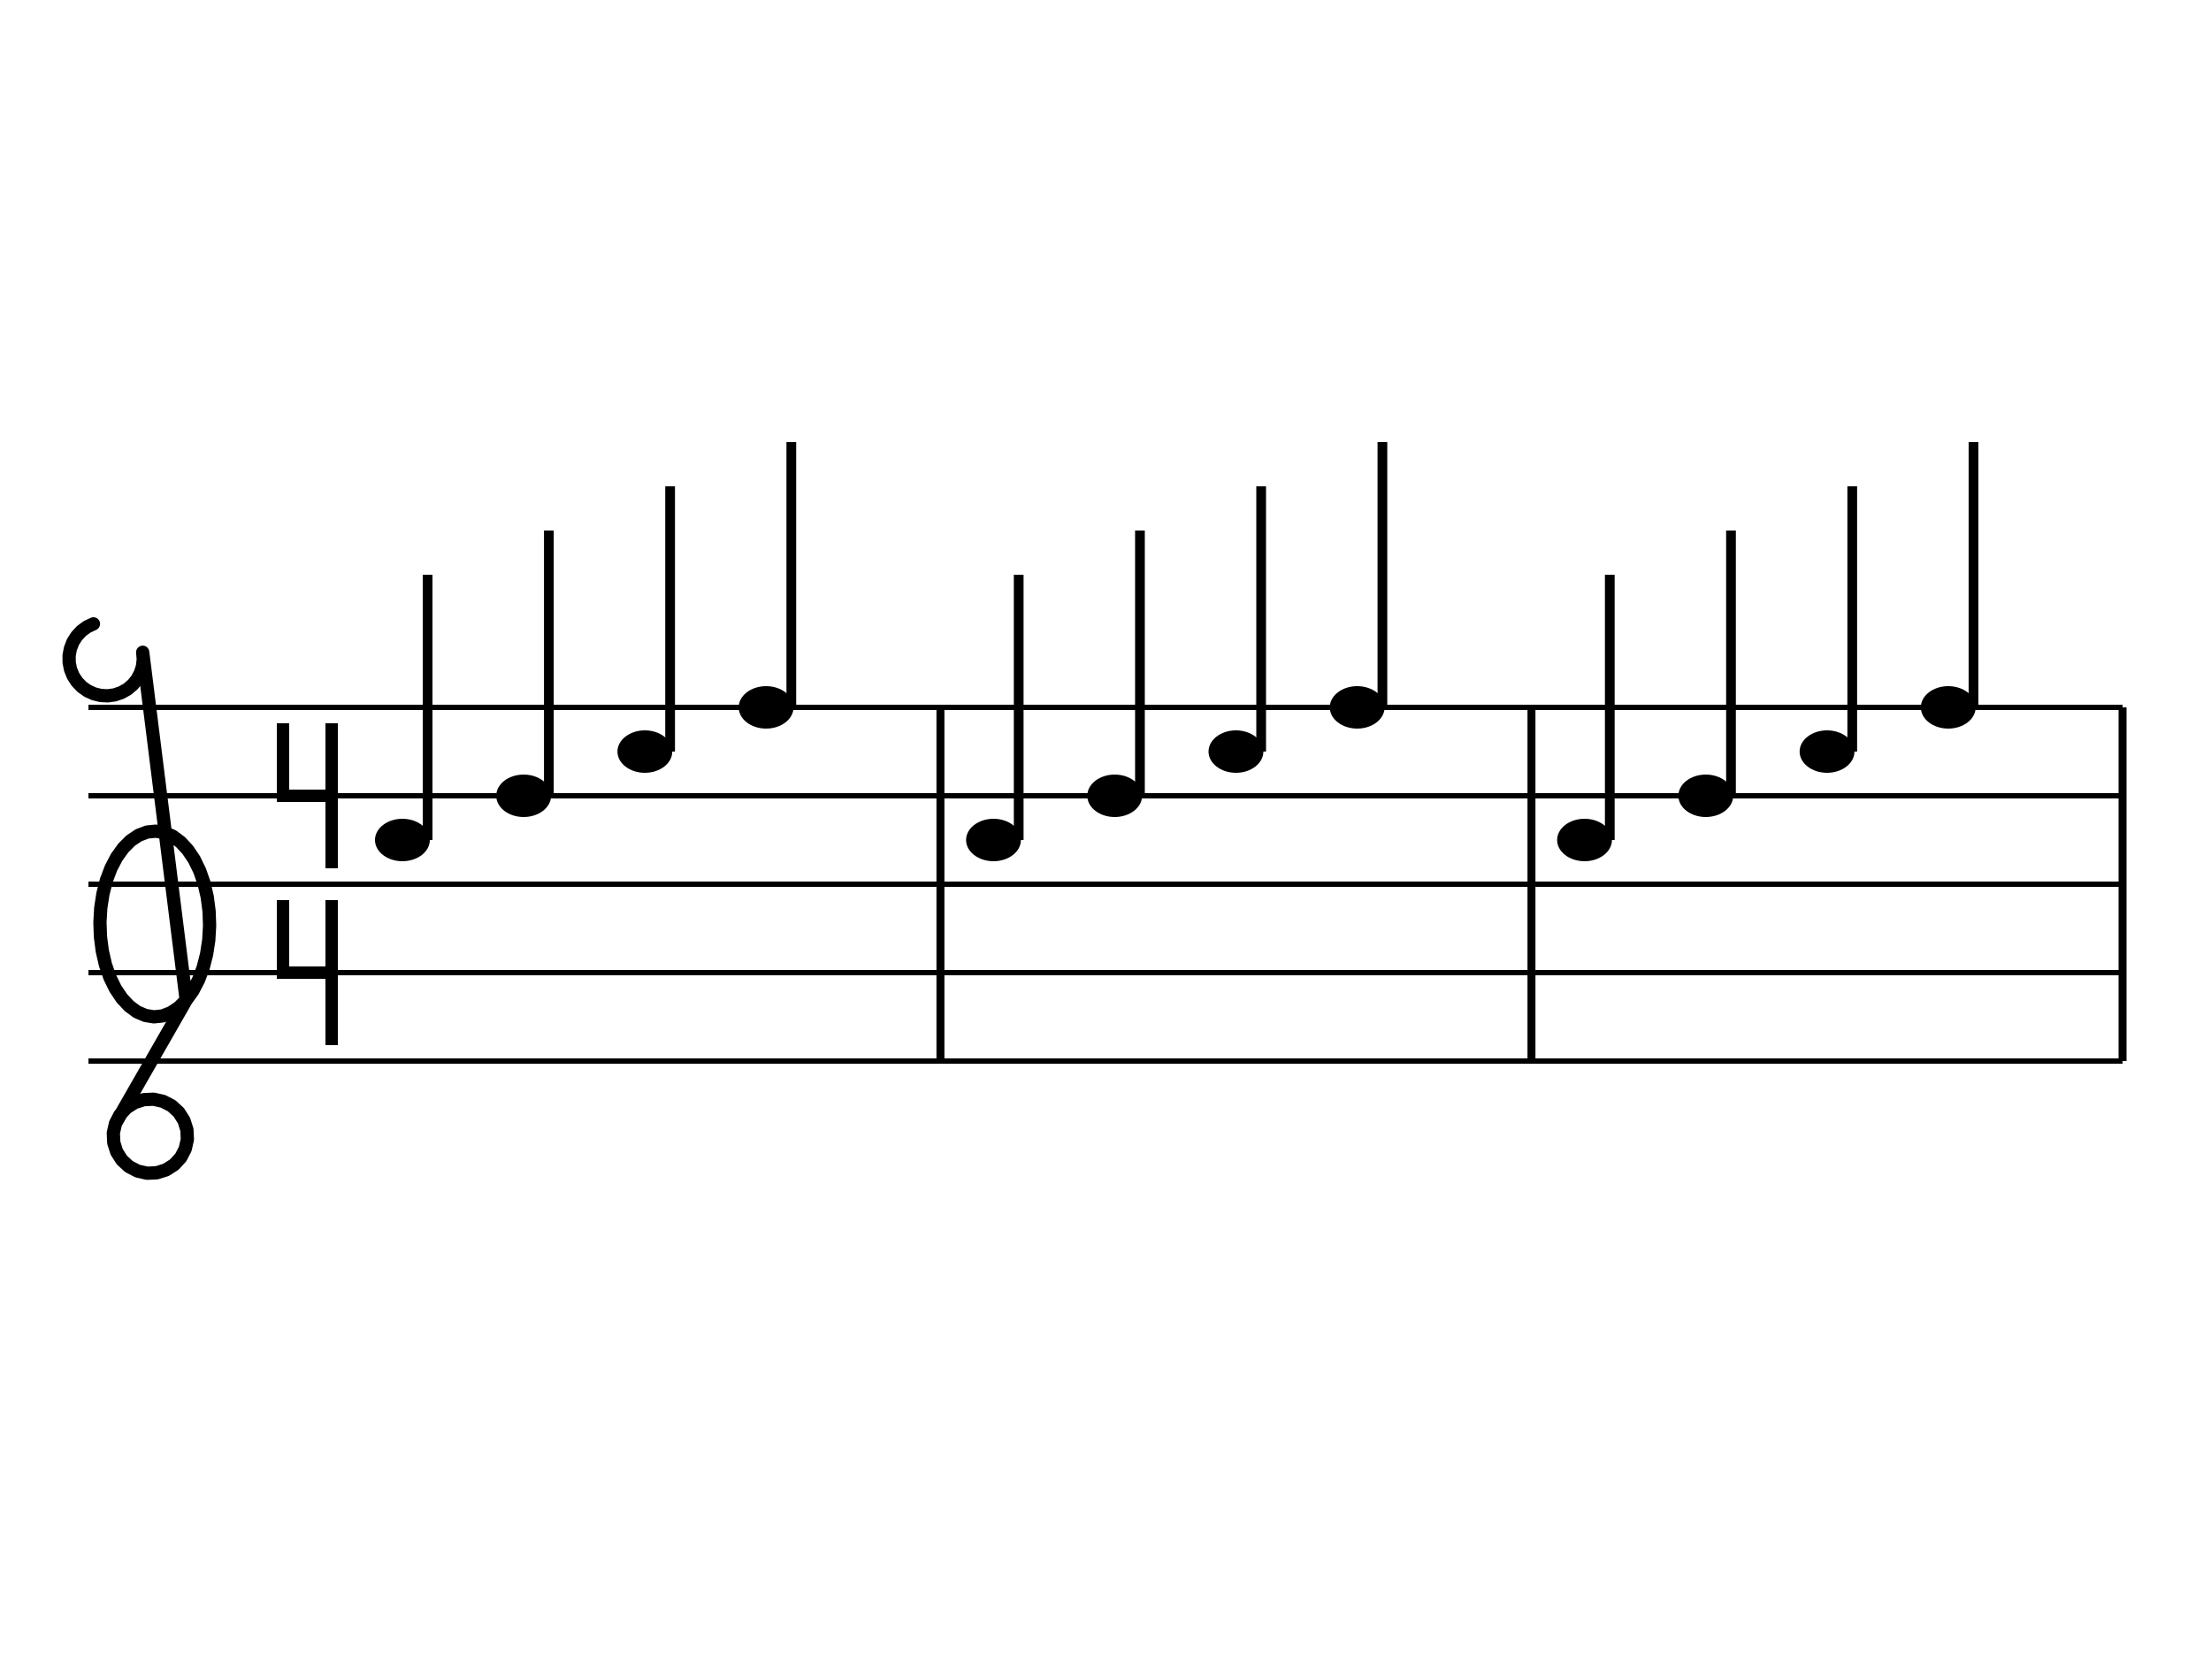
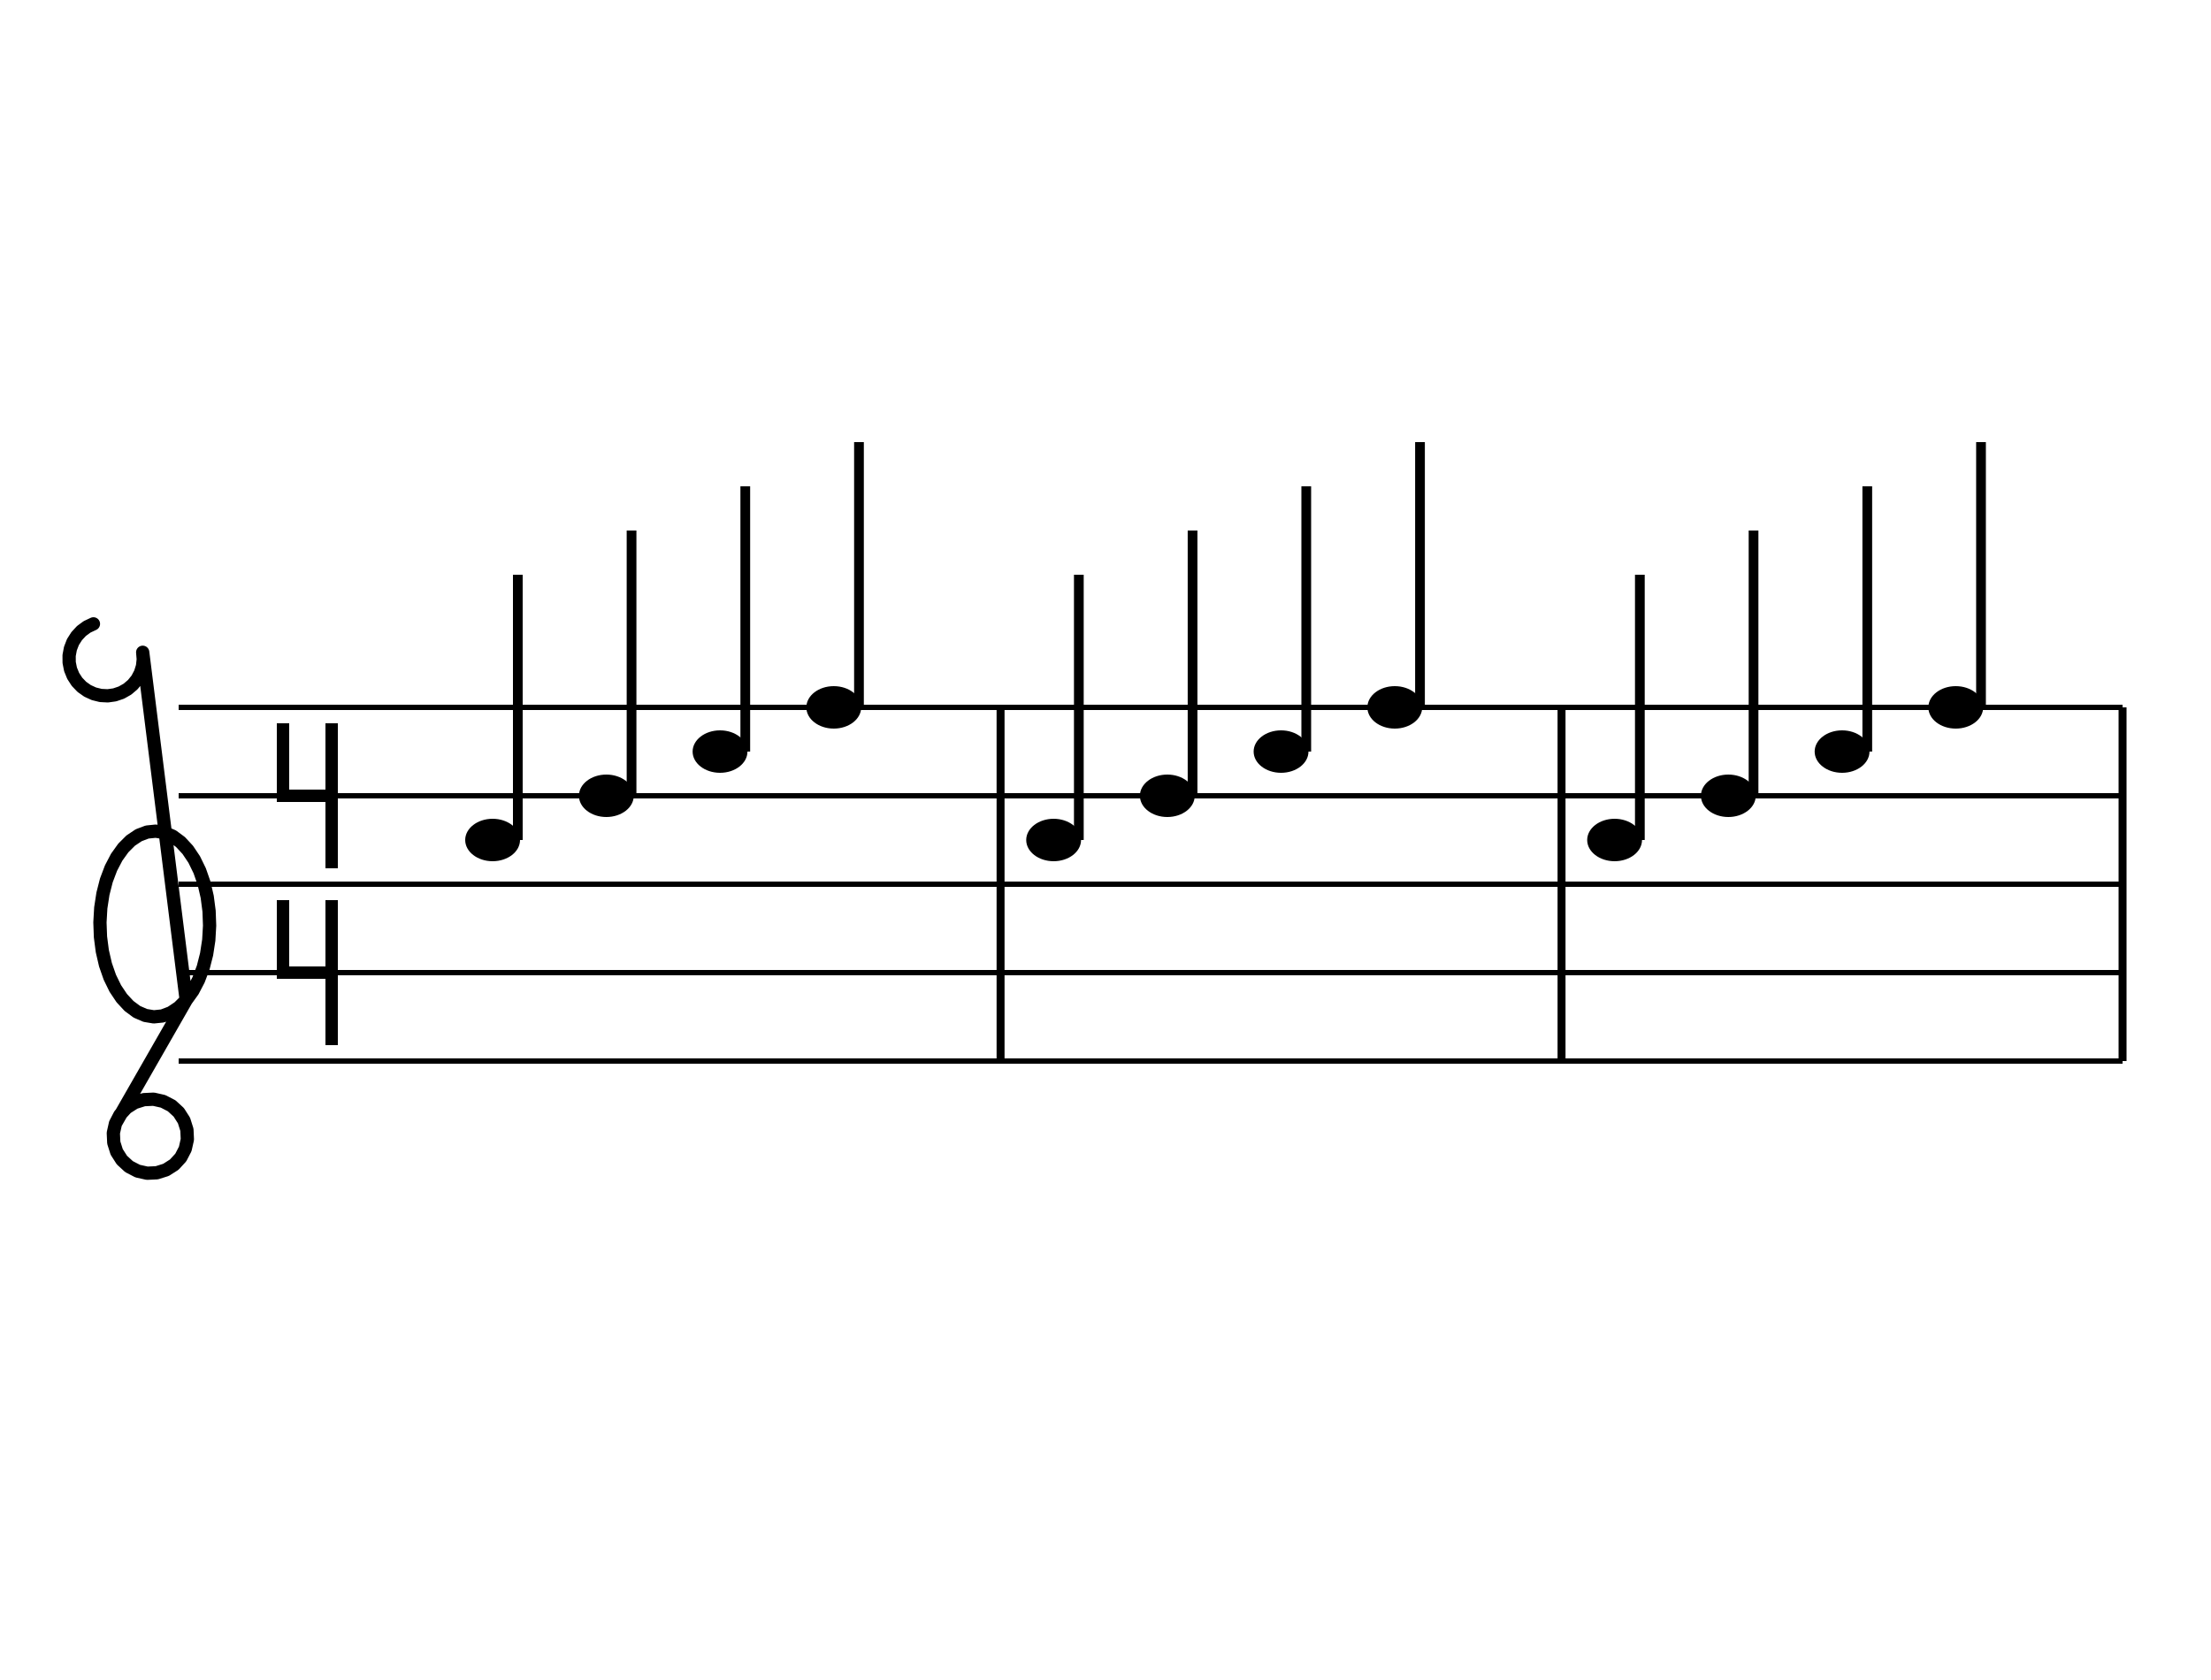
<svg xmlns="http://www.w3.org/2000/svg" width="500.00" height="380.00" viewBox="0 0 500.00 380.00" role="img">
  <g class="acorde-score">
    <g class="acorde-staff">
-       <line class="acorde-staff-line" x1="20.00" y1="240.00" x2="480.00" y2="240.00" stroke="black" stroke-width="1.20" />
-       <line class="acorde-staff-line" x1="20.00" y1="220.00" x2="480.00" y2="220.00" stroke="black" stroke-width="1.20" />
-       <line class="acorde-staff-line" x1="20.00" y1="200.00" x2="480.00" y2="200.00" stroke="black" stroke-width="1.20" />
-       <line class="acorde-staff-line" x1="20.00" y1="180.00" x2="480.00" y2="180.00" stroke="black" stroke-width="1.20" />
-       <line class="acorde-staff-line" x1="20.00" y1="160.00" x2="480.00" y2="160.00" stroke="black" stroke-width="1.20" />
+       <line class="acorde-staff-line" x1="40.40" y1="240.00" x2="480.00" y2="240.00" stroke="black" stroke-width="1.20" />
+       <line class="acorde-staff-line" x1="40.40" y1="220.00" x2="480.00" y2="220.00" stroke="black" stroke-width="1.20" />
+       <line class="acorde-staff-line" x1="40.40" y1="200.00" x2="480.00" y2="200.00" stroke="black" stroke-width="1.20" />
+       <line class="acorde-staff-line" x1="40.40" y1="180.00" x2="480.00" y2="180.00" stroke="black" stroke-width="1.20" />
+       <line class="acorde-staff-line" x1="40.40" y1="160.00" x2="480.00" y2="160.00" stroke="black" stroke-width="1.20" />
    </g>
    <path class="acorde-clef acorde-clef-treble" d="M 26.11,254.13 L 27.12,252.18 L 28.60,250.57 L 30.45,249.39 L 32.54,248.73 L 34.73,248.63 L 36.87,249.11 L 38.82,250.12 L 40.43,251.60 L 41.61,253.45 L 42.27,255.54 L 42.37,257.73 L 41.89,259.87 L 40.88,261.82 L 39.40,263.43 L 37.55,264.61 L 35.46,265.27 L 33.27,265.37 L 31.13,264.89 L 29.18,263.88 L 27.57,262.40 L 26.39,260.55 L 25.73,258.46 L 25.63,256.27 L 26.11,254.13 L 42.11,226.20 L 43.61,224.11 L 44.90,221.64 L 45.95,218.86 L 46.72,215.84 L 47.21,212.65 L 47.40,209.37 L 47.28,206.08 L 46.86,202.86 L 46.15,199.79 L 45.16,196.95 L 43.92,194.41 L 42.46,192.23 L 40.82,190.46 L 39.04,189.14 L 37.15,188.32 L 35.22,188.00 L 33.27,188.20 L 31.37,188.92 L 29.56,190.13 L 27.89,191.80 L 26.39,193.89 L 25.10,196.36 L 24.05,199.14 L 23.28,202.16 L 22.79,205.35 L 22.60,208.63 L 22.72,211.92 L 23.14,215.14 L 23.85,218.21 L 24.84,221.05 L 26.08,223.59 L 27.54,225.77 L 29.18,227.54 L 30.96,228.86 L 32.85,229.68 L 34.78,230.00 L 36.73,229.80 L 38.63,229.08 L 40.44,227.87 L 42.11,226.20 L 32.27,147.54 L 32.40,149.12 L 32.23,150.70 L 31.76,152.21 L 31.02,153.62 L 30.03,154.85 L 28.82,155.88 L 27.44,156.66 L 25.94,157.17 L 24.37,157.39 L 22.78,157.31 L 21.24,156.93 L 19.80,156.27 L 18.51,155.36 L 17.41,154.21 L 16.55,152.88 L 15.95,151.41 L 15.64,149.85 L 15.63,148.27 L 15.92,146.71 L 16.49,145.23 L 17.34,143.89 L 18.42,142.72 L 19.69,141.79 L 21.13,141.11" fill="none" stroke="black" stroke-width="3.00" stroke-linecap="round" stroke-linejoin="round" />
    <g class="acorde-time-sig">
      <line x1="75.00" y1="165.00" x2="75.00" y2="180.00" stroke="black" stroke-width="2.80" stroke-linecap="square" />
      <line x1="75.00" y1="180.00" x2="75.00" y2="195.00" stroke="black" stroke-width="2.80" stroke-linecap="square" />
      <line x1="64.00" y1="165.00" x2="64.00" y2="180.00" stroke="black" stroke-width="2.80" stroke-linecap="square" />
      <line x1="64.00" y1="180.00" x2="75.00" y2="180.00" stroke="black" stroke-width="2.80" stroke-linecap="square" />
      <line x1="75.00" y1="205.00" x2="75.00" y2="220.00" stroke="black" stroke-width="2.80" stroke-linecap="square" />
      <line x1="75.00" y1="220.00" x2="75.00" y2="235.00" stroke="black" stroke-width="2.80" stroke-linecap="square" />
      <line x1="64.00" y1="205.00" x2="64.00" y2="220.00" stroke="black" stroke-width="2.80" stroke-linecap="square" />
      <line x1="64.00" y1="220.00" x2="75.00" y2="220.00" stroke="black" stroke-width="2.80" stroke-linecap="square" />
    </g>
    <g class="acorde-measure">
      <g class="acorde-note">
-         <ellipse class="acorde-notehead" cx="91.00" cy="190.00" rx="6.20" ry="4.80" fill="black" />
-         <line class="acorde-stem" x1="96.70" y1="190.00" x2="96.70" y2="130.00" stroke="black" stroke-width="2.20" />
+         <ellipse class="acorde-notehead" cx="111.40" cy="190.00" rx="6.20" ry="4.80" fill="black" />
+         <line class="acorde-stem" x1="117.10" y1="190.00" x2="117.10" y2="130.00" stroke="black" stroke-width="2.20" />
      </g>
      <g class="acorde-note">
-         <ellipse class="acorde-notehead" cx="118.42" cy="180.00" rx="6.20" ry="4.80" fill="black" />
-         <line class="acorde-stem" x1="124.12" y1="180.00" x2="124.12" y2="120.00" stroke="black" stroke-width="2.20" />
+         <ellipse class="acorde-notehead" cx="137.12" cy="180.00" rx="6.20" ry="4.80" fill="black" />
+         <line class="acorde-stem" x1="142.82" y1="180.00" x2="142.82" y2="120.00" stroke="black" stroke-width="2.20" />
      </g>
      <g class="acorde-note">
-         <ellipse class="acorde-notehead" cx="145.83" cy="170.00" rx="6.20" ry="4.80" fill="black" />
-         <line class="acorde-stem" x1="151.54" y1="170.00" x2="151.54" y2="110.00" stroke="black" stroke-width="2.20" />
+         <ellipse class="acorde-notehead" cx="162.83" cy="170.00" rx="6.20" ry="4.80" fill="black" />
+         <line class="acorde-stem" x1="168.54" y1="170.00" x2="168.54" y2="110.00" stroke="black" stroke-width="2.20" />
      </g>
      <g class="acorde-note">
-         <ellipse class="acorde-notehead" cx="173.25" cy="160.00" rx="6.20" ry="4.80" fill="black" />
-         <line class="acorde-stem" x1="178.95" y1="160.00" x2="178.95" y2="100.00" stroke="black" stroke-width="2.20" />
+         <ellipse class="acorde-notehead" cx="188.55" cy="160.00" rx="6.20" ry="4.80" fill="black" />
+         <line class="acorde-stem" x1="194.25" y1="160.00" x2="194.25" y2="100.00" stroke="black" stroke-width="2.20" />
      </g>
    </g>
-     <line class="acorde-barline" x1="212.67" y1="160.00" x2="212.67" y2="240.00" stroke="black" stroke-width="1.80" />
+     <line class="acorde-barline" x1="226.27" y1="160.00" x2="226.27" y2="240.00" stroke="black" stroke-width="1.80" />
    <g class="acorde-measure">
      <g class="acorde-note">
-         <ellipse class="acorde-notehead" cx="224.67" cy="190.00" rx="6.20" ry="4.80" fill="black" />
-         <line class="acorde-stem" x1="230.37" y1="190.00" x2="230.37" y2="130.00" stroke="black" stroke-width="2.20" />
+         <ellipse class="acorde-notehead" cx="238.27" cy="190.00" rx="6.20" ry="4.80" fill="black" />
+         <line class="acorde-stem" x1="243.97" y1="190.00" x2="243.97" y2="130.00" stroke="black" stroke-width="2.20" />
      </g>
      <g class="acorde-note">
-         <ellipse class="acorde-notehead" cx="252.08" cy="180.00" rx="6.20" ry="4.80" fill="black" />
-         <line class="acorde-stem" x1="257.79" y1="180.00" x2="257.79" y2="120.00" stroke="black" stroke-width="2.20" />
+         <ellipse class="acorde-notehead" cx="263.98" cy="180.00" rx="6.20" ry="4.80" fill="black" />
+         <line class="acorde-stem" x1="269.69" y1="180.00" x2="269.69" y2="120.00" stroke="black" stroke-width="2.20" />
      </g>
      <g class="acorde-note">
-         <ellipse class="acorde-notehead" cx="279.50" cy="170.00" rx="6.20" ry="4.80" fill="black" />
-         <line class="acorde-stem" x1="285.20" y1="170.00" x2="285.20" y2="110.00" stroke="black" stroke-width="2.20" />
+         <ellipse class="acorde-notehead" cx="289.70" cy="170.00" rx="6.20" ry="4.80" fill="black" />
+         <line class="acorde-stem" x1="295.40" y1="170.00" x2="295.40" y2="110.00" stroke="black" stroke-width="2.20" />
      </g>
      <g class="acorde-note">
-         <ellipse class="acorde-notehead" cx="306.92" cy="160.00" rx="6.20" ry="4.80" fill="black" />
-         <line class="acorde-stem" x1="312.62" y1="160.00" x2="312.62" y2="100.00" stroke="black" stroke-width="2.20" />
+         <ellipse class="acorde-notehead" cx="315.42" cy="160.00" rx="6.20" ry="4.80" fill="black" />
+         <line class="acorde-stem" x1="321.12" y1="160.00" x2="321.12" y2="100.00" stroke="black" stroke-width="2.20" />
      </g>
    </g>
-     <line class="acorde-barline" x1="346.33" y1="160.00" x2="346.33" y2="240.00" stroke="black" stroke-width="1.80" />
+     <line class="acorde-barline" x1="353.13" y1="160.00" x2="353.13" y2="240.00" stroke="black" stroke-width="1.80" />
    <g class="acorde-measure">
      <g class="acorde-note">
-         <ellipse class="acorde-notehead" cx="358.33" cy="190.00" rx="6.20" ry="4.80" fill="black" />
-         <line class="acorde-stem" x1="364.04" y1="190.00" x2="364.04" y2="130.00" stroke="black" stroke-width="2.20" />
+         <ellipse class="acorde-notehead" cx="365.13" cy="190.00" rx="6.20" ry="4.80" fill="black" />
+         <line class="acorde-stem" x1="370.84" y1="190.00" x2="370.84" y2="130.00" stroke="black" stroke-width="2.20" />
      </g>
      <g class="acorde-note">
-         <ellipse class="acorde-notehead" cx="385.75" cy="180.00" rx="6.20" ry="4.80" fill="black" />
-         <line class="acorde-stem" x1="391.45" y1="180.00" x2="391.45" y2="120.00" stroke="black" stroke-width="2.20" />
+         <ellipse class="acorde-notehead" cx="390.85" cy="180.00" rx="6.20" ry="4.80" fill="black" />
+         <line class="acorde-stem" x1="396.55" y1="180.00" x2="396.55" y2="120.00" stroke="black" stroke-width="2.20" />
      </g>
      <g class="acorde-note">
-         <ellipse class="acorde-notehead" cx="413.17" cy="170.00" rx="6.20" ry="4.80" fill="black" />
-         <line class="acorde-stem" x1="418.87" y1="170.00" x2="418.87" y2="110.00" stroke="black" stroke-width="2.20" />
+         <ellipse class="acorde-notehead" cx="416.57" cy="170.00" rx="6.20" ry="4.80" fill="black" />
+         <line class="acorde-stem" x1="422.27" y1="170.00" x2="422.27" y2="110.00" stroke="black" stroke-width="2.20" />
      </g>
      <g class="acorde-note">
-         <ellipse class="acorde-notehead" cx="440.58" cy="160.00" rx="6.20" ry="4.80" fill="black" />
-         <line class="acorde-stem" x1="446.29" y1="160.00" x2="446.29" y2="100.00" stroke="black" stroke-width="2.20" />
+         <ellipse class="acorde-notehead" cx="442.28" cy="160.00" rx="6.20" ry="4.80" fill="black" />
+         <line class="acorde-stem" x1="447.99" y1="160.00" x2="447.99" y2="100.00" stroke="black" stroke-width="2.20" />
      </g>
    </g>
    <line class="acorde-barline" x1="480.00" y1="160.00" x2="480.00" y2="240.00" stroke="black" stroke-width="1.80" />
  </g>
</svg>
